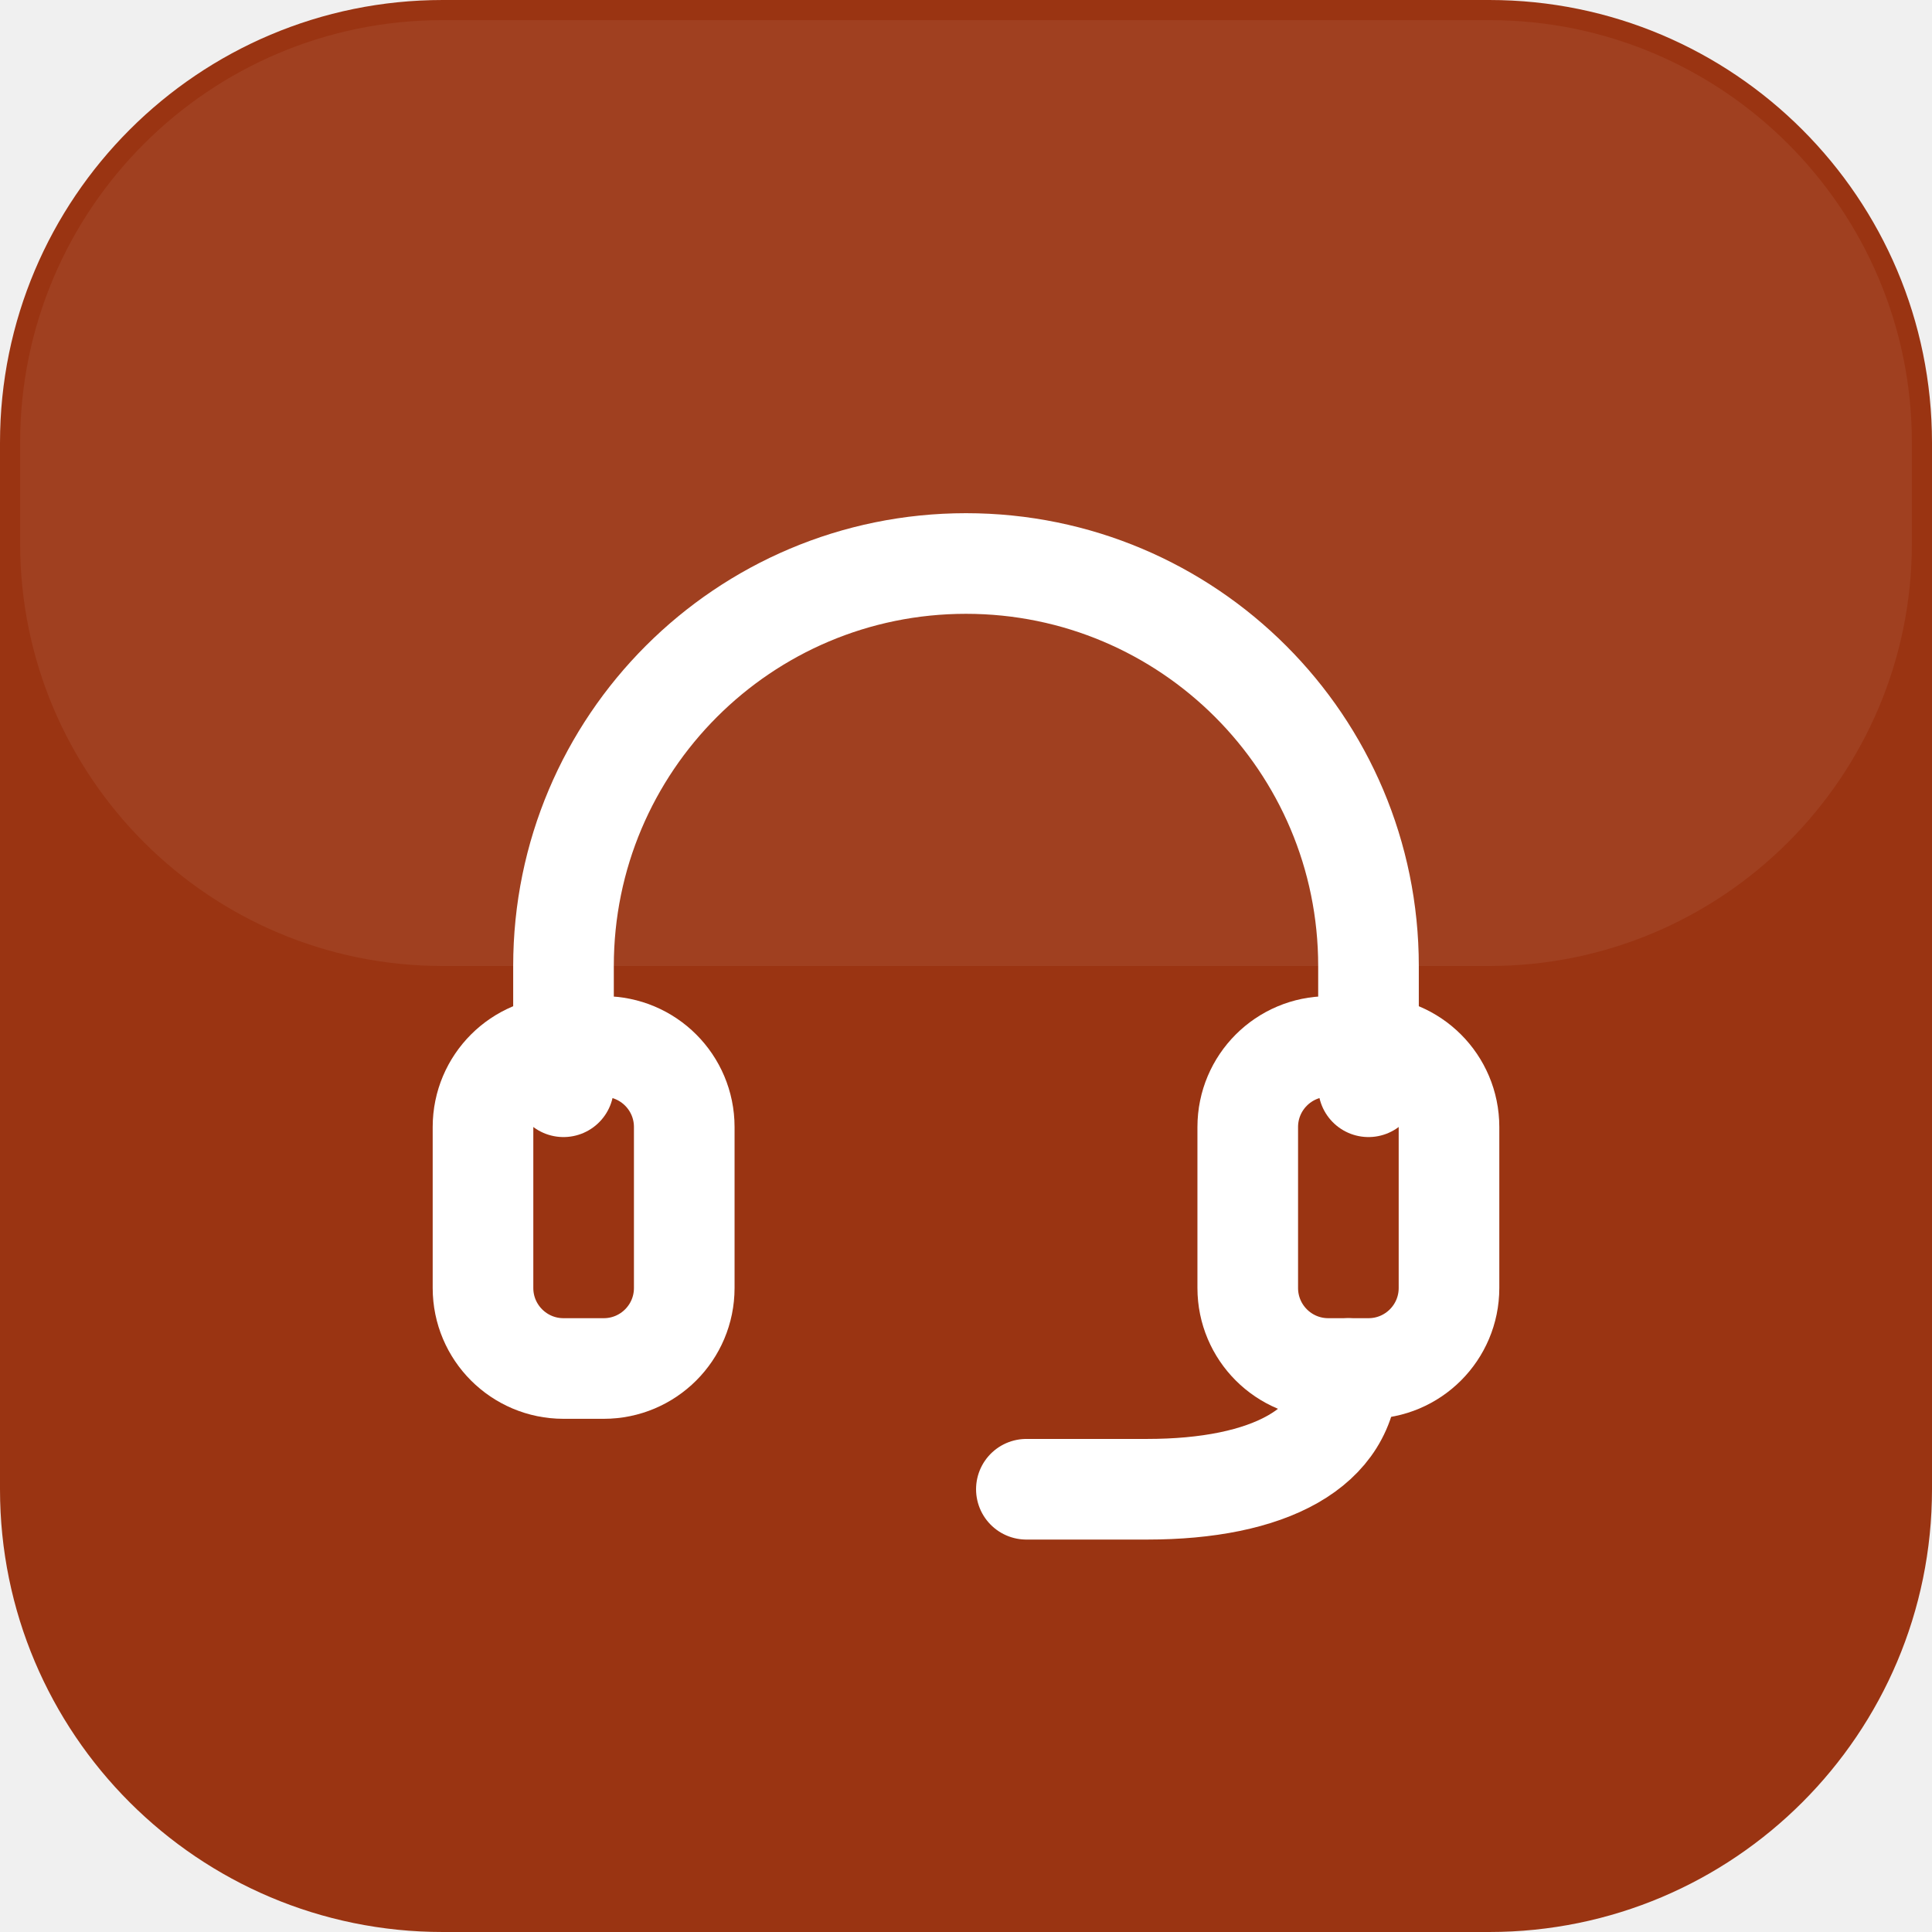
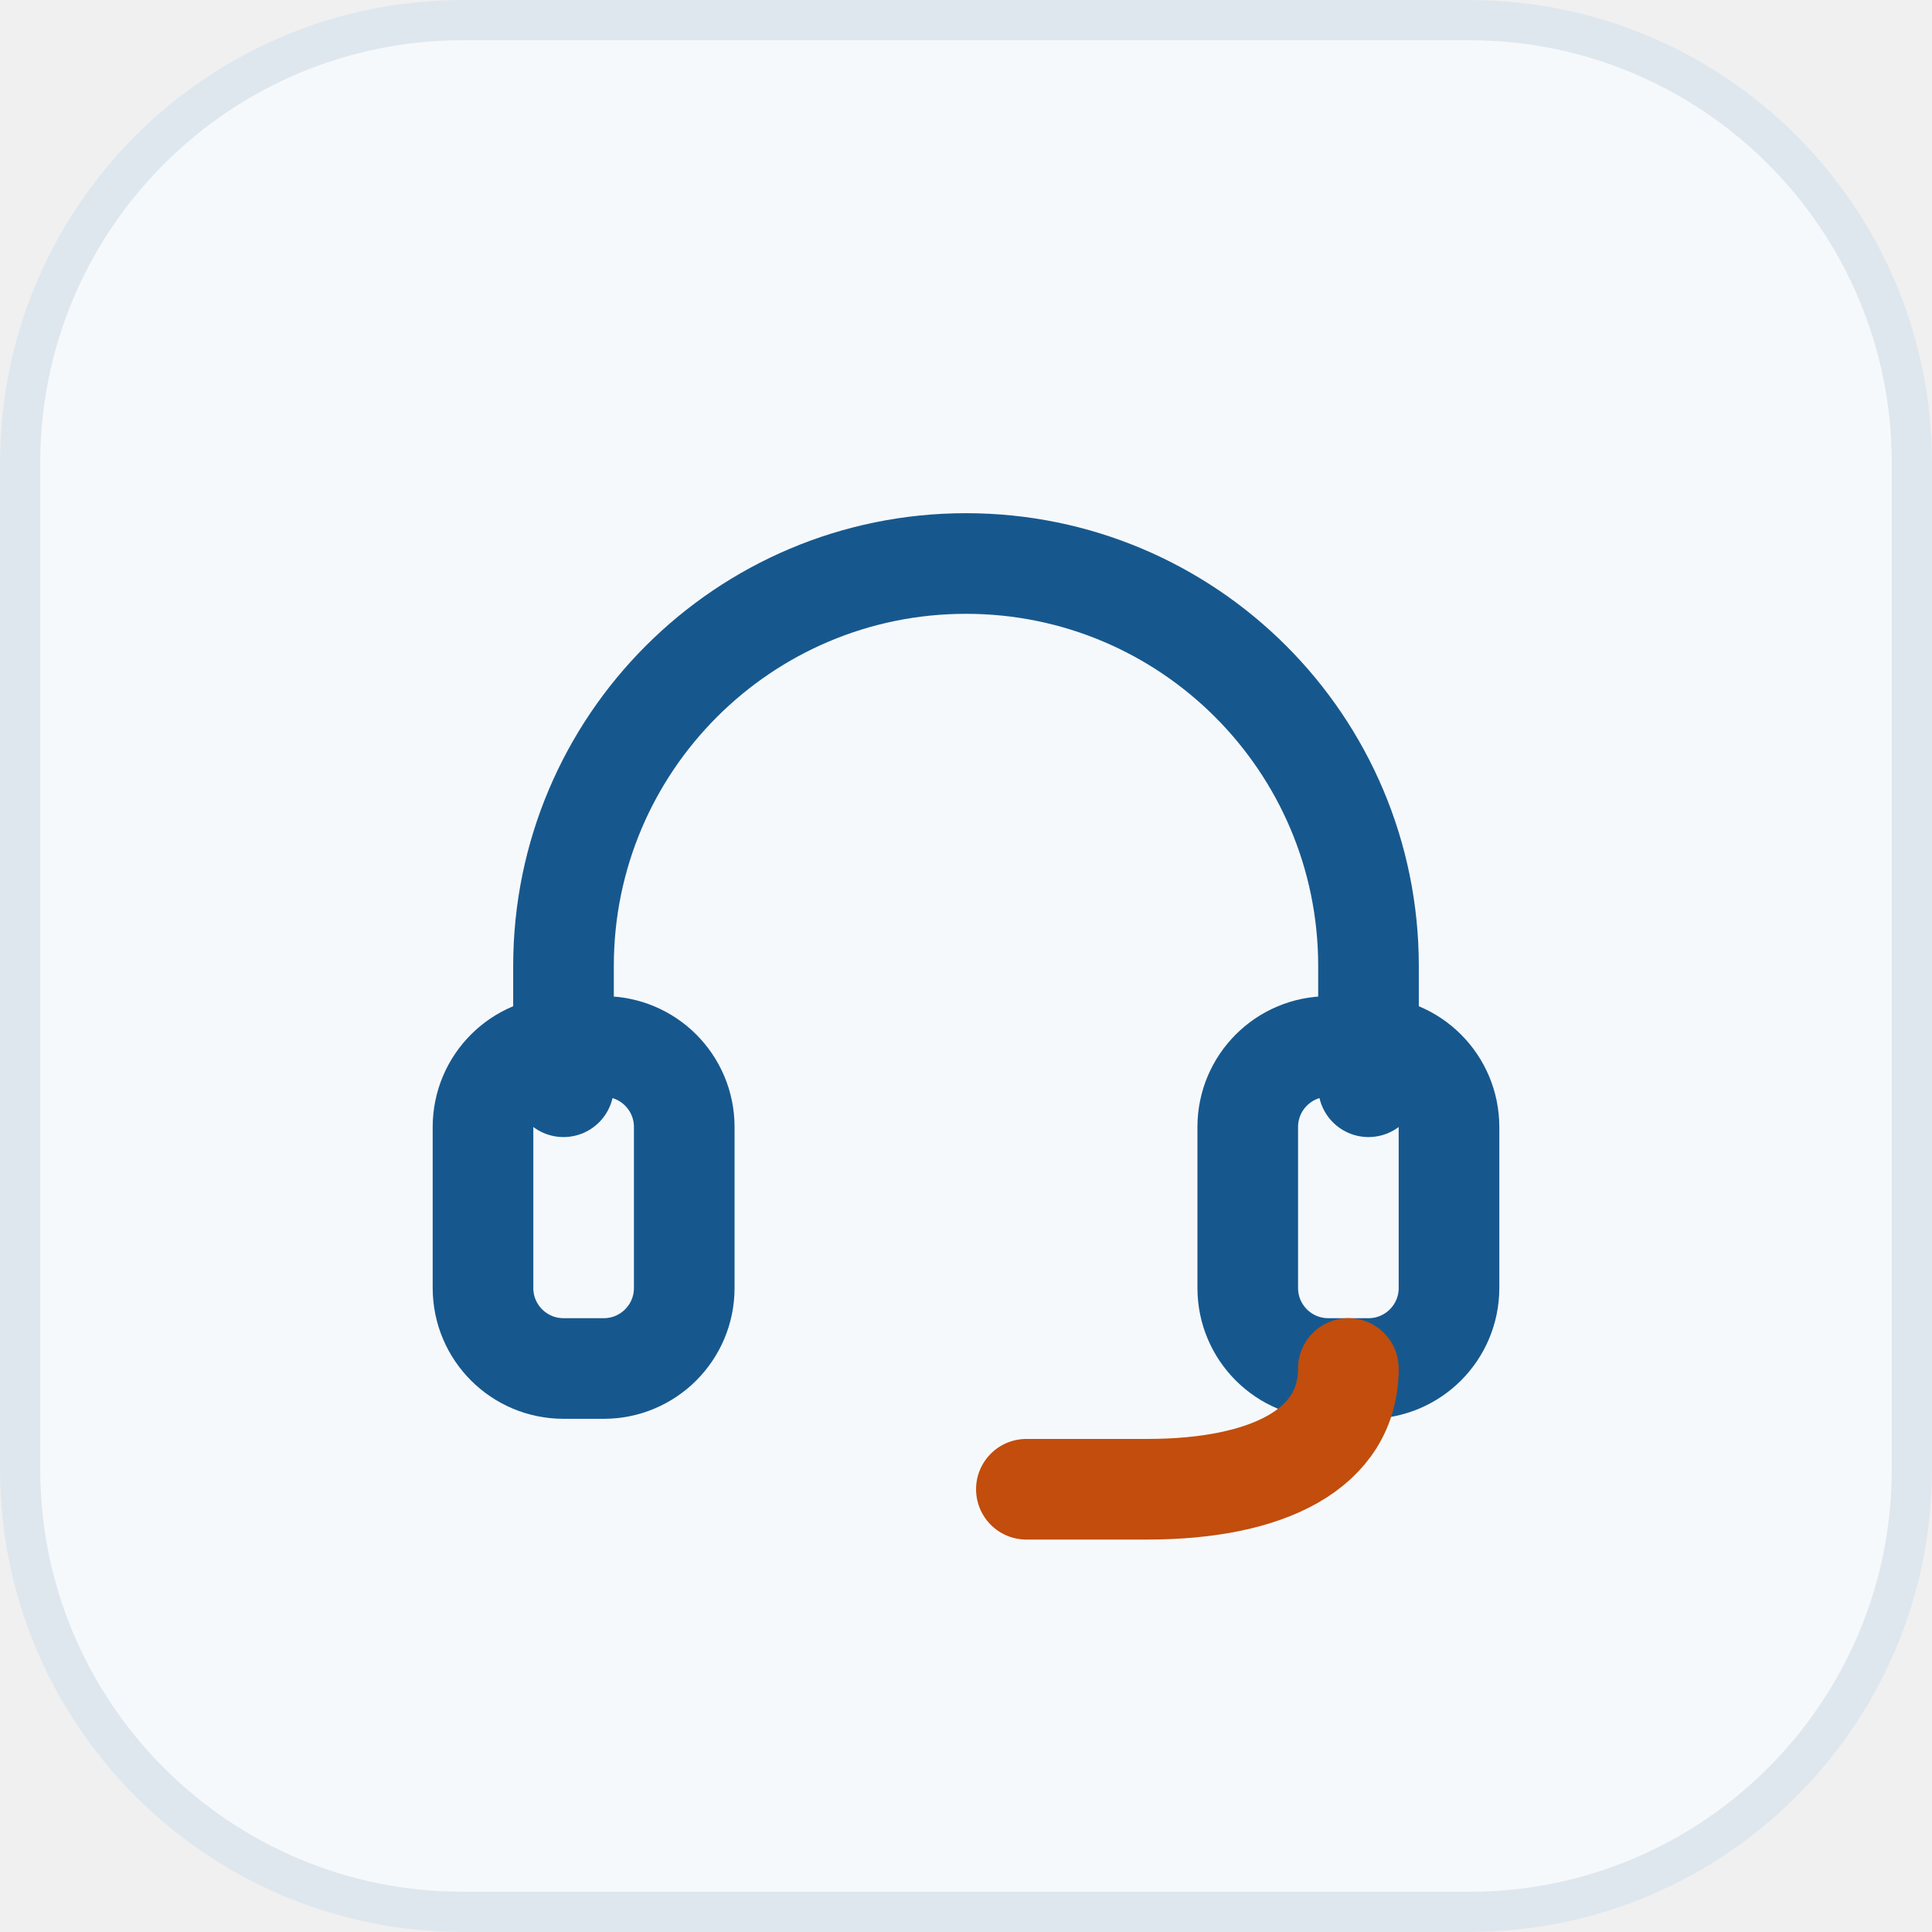
- <svg xmlns="http://www.w3.org/2000/svg" viewBox="0 0 48 48" width="48" height="48" role="img" aria-hidden="true">
-   <rect width="48" height="48" rx="11" fill="#9A3412" />
-   <rect x="0.5" y="0.5" width="47" height="23.5" rx="10.5" fill="#fff" fill-opacity="0.06" />
-   <g fill="none" stroke="#fff" stroke-width="2.5" stroke-linecap="round" stroke-linejoin="round">
+ <svg xmlns="http://www.w3.org/2000/svg" viewBox="0 0 48 48" width="48" height="48">
+   <rect x=".5" y=".5" width="47" height="47" rx="11" fill="#F6F9FC" stroke="#DFE7EE" />
+   <g fill="none" stroke="#16588E" stroke-width="2.5" stroke-linecap="round" stroke-linejoin="round">
    <path d="M14 27v-3a10 10 0 0 1 20 0v3" />
    <rect x="12" y="26" width="5" height="8" rx="2" />
    <rect x="31" y="26" width="5" height="8" rx="2" />
-     <path d="M33.5 34c0 2-2 3-5 3h-3" />
+     <g stroke="#C24D0C">
+       <path d="M33.5 34c0 2-2 3-5 3h-3" />
+     </g>
  </g>
</svg>
